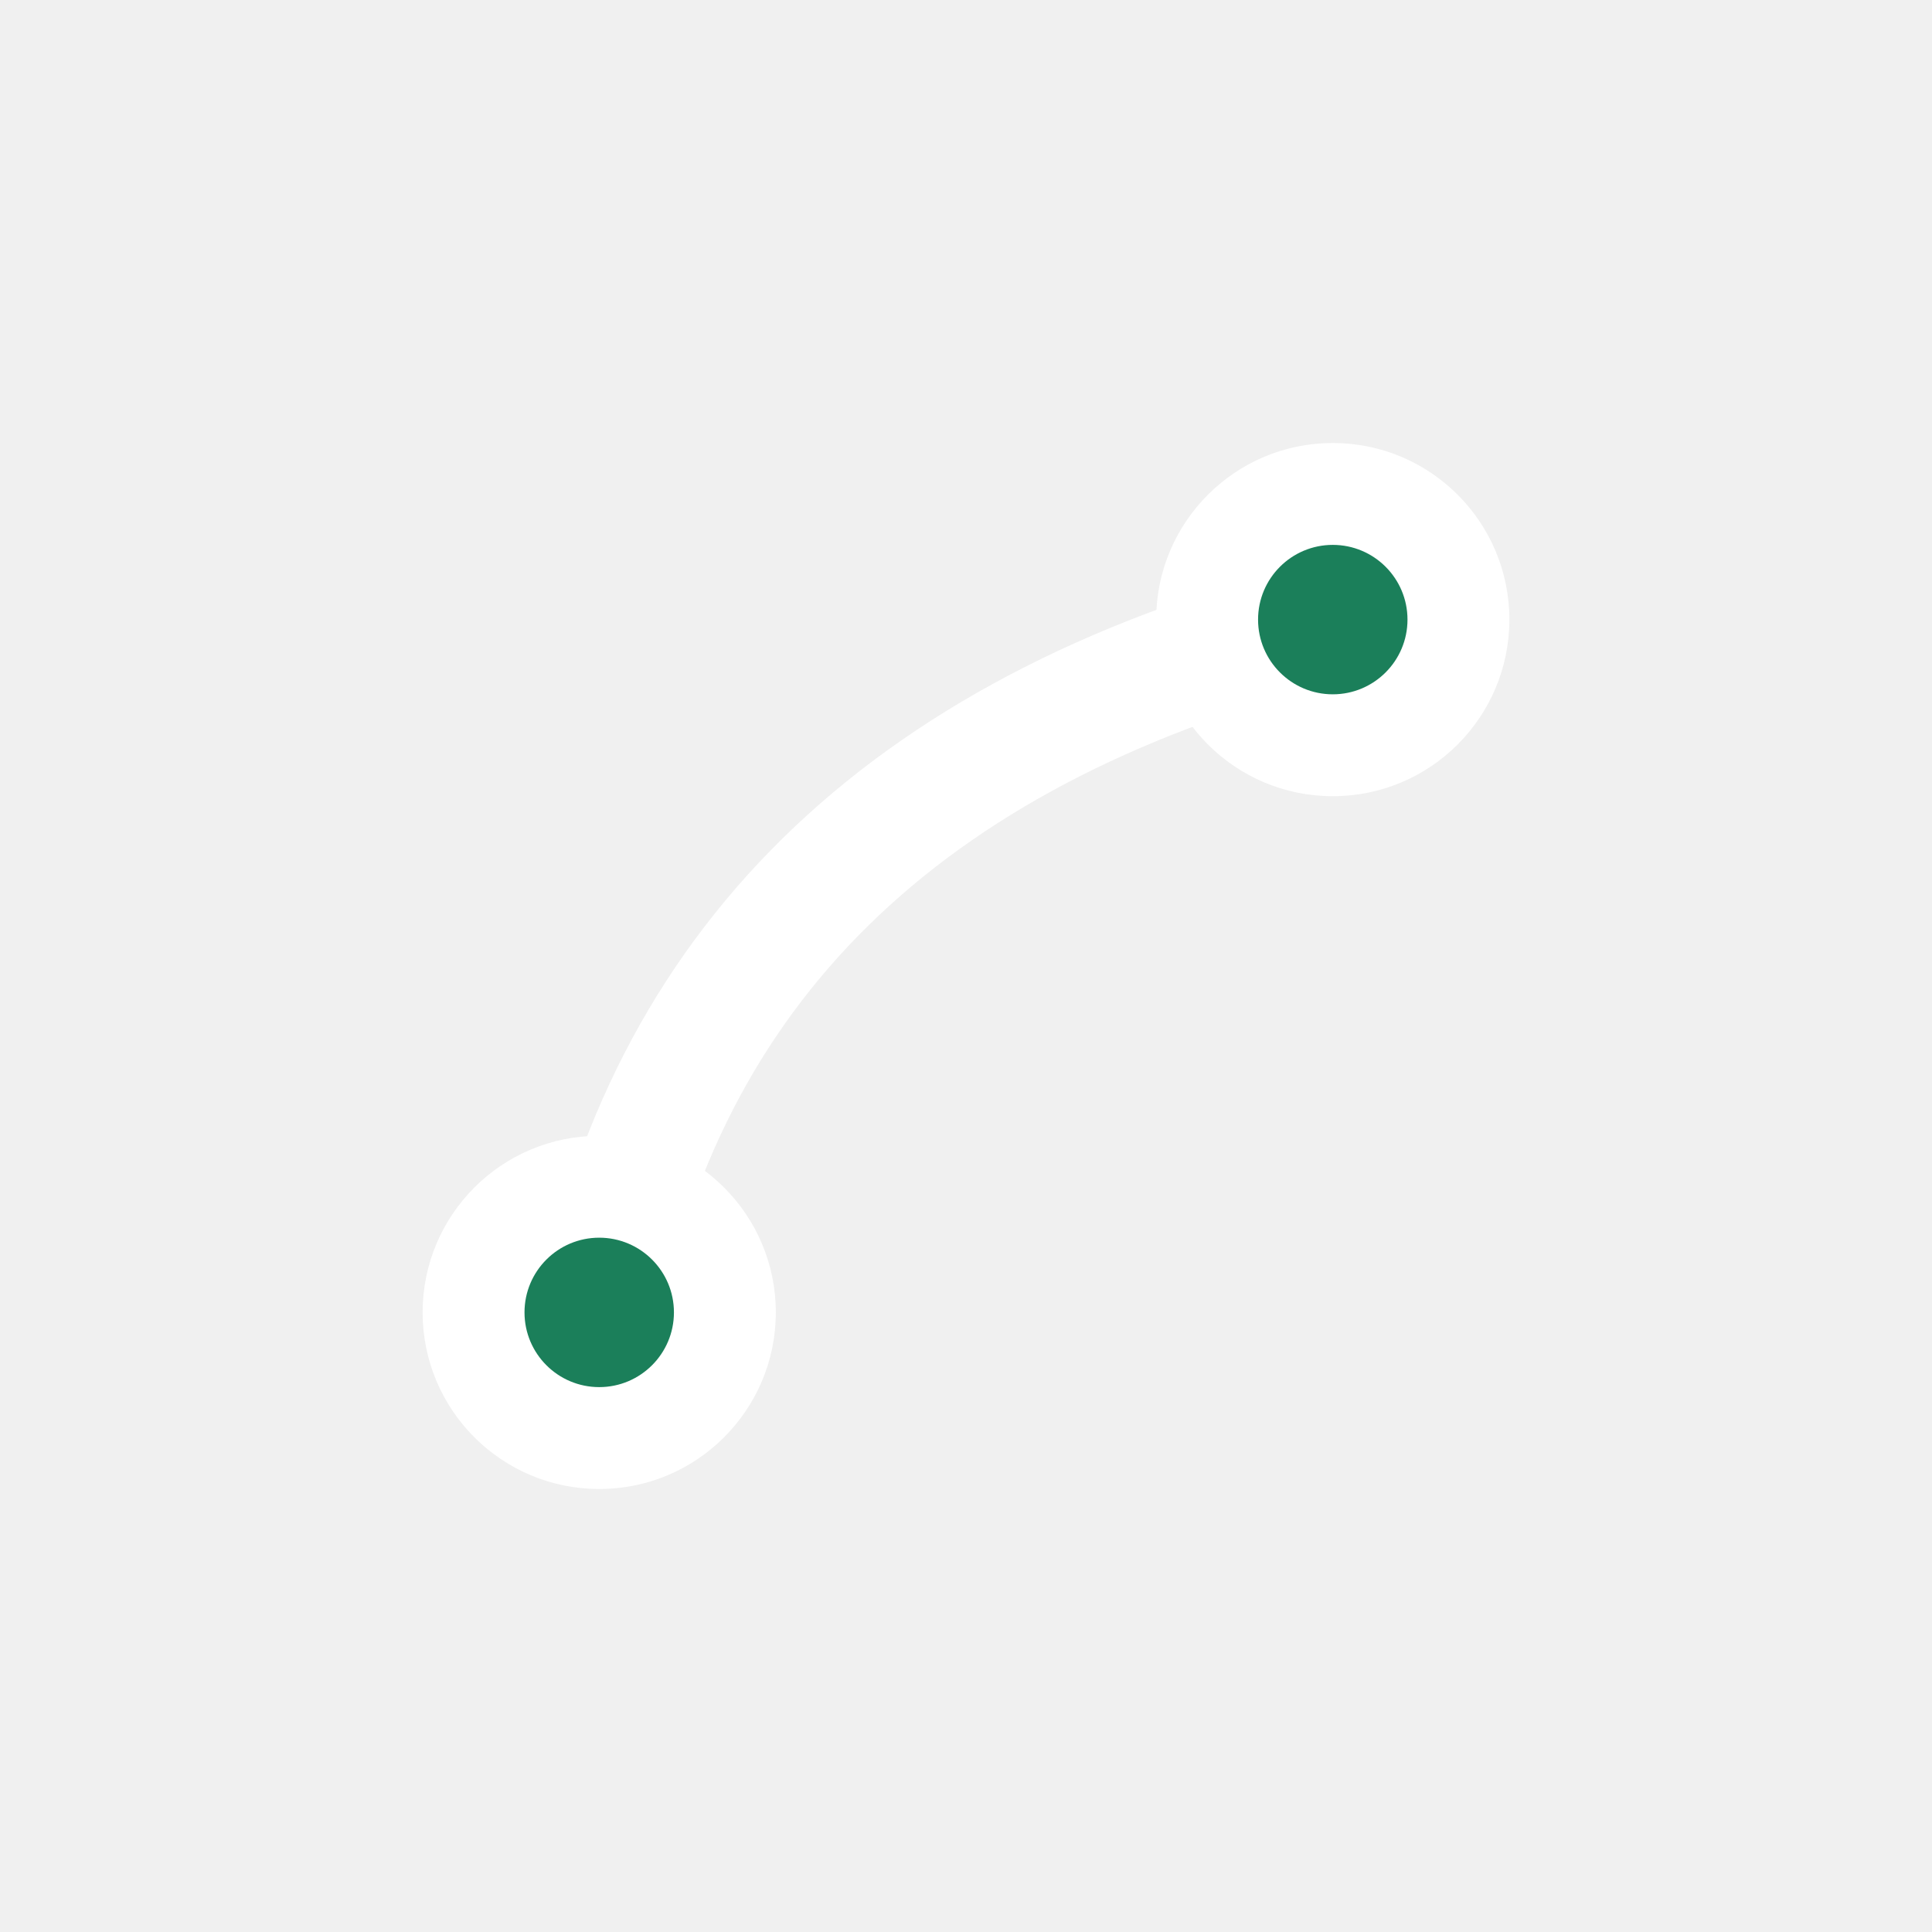
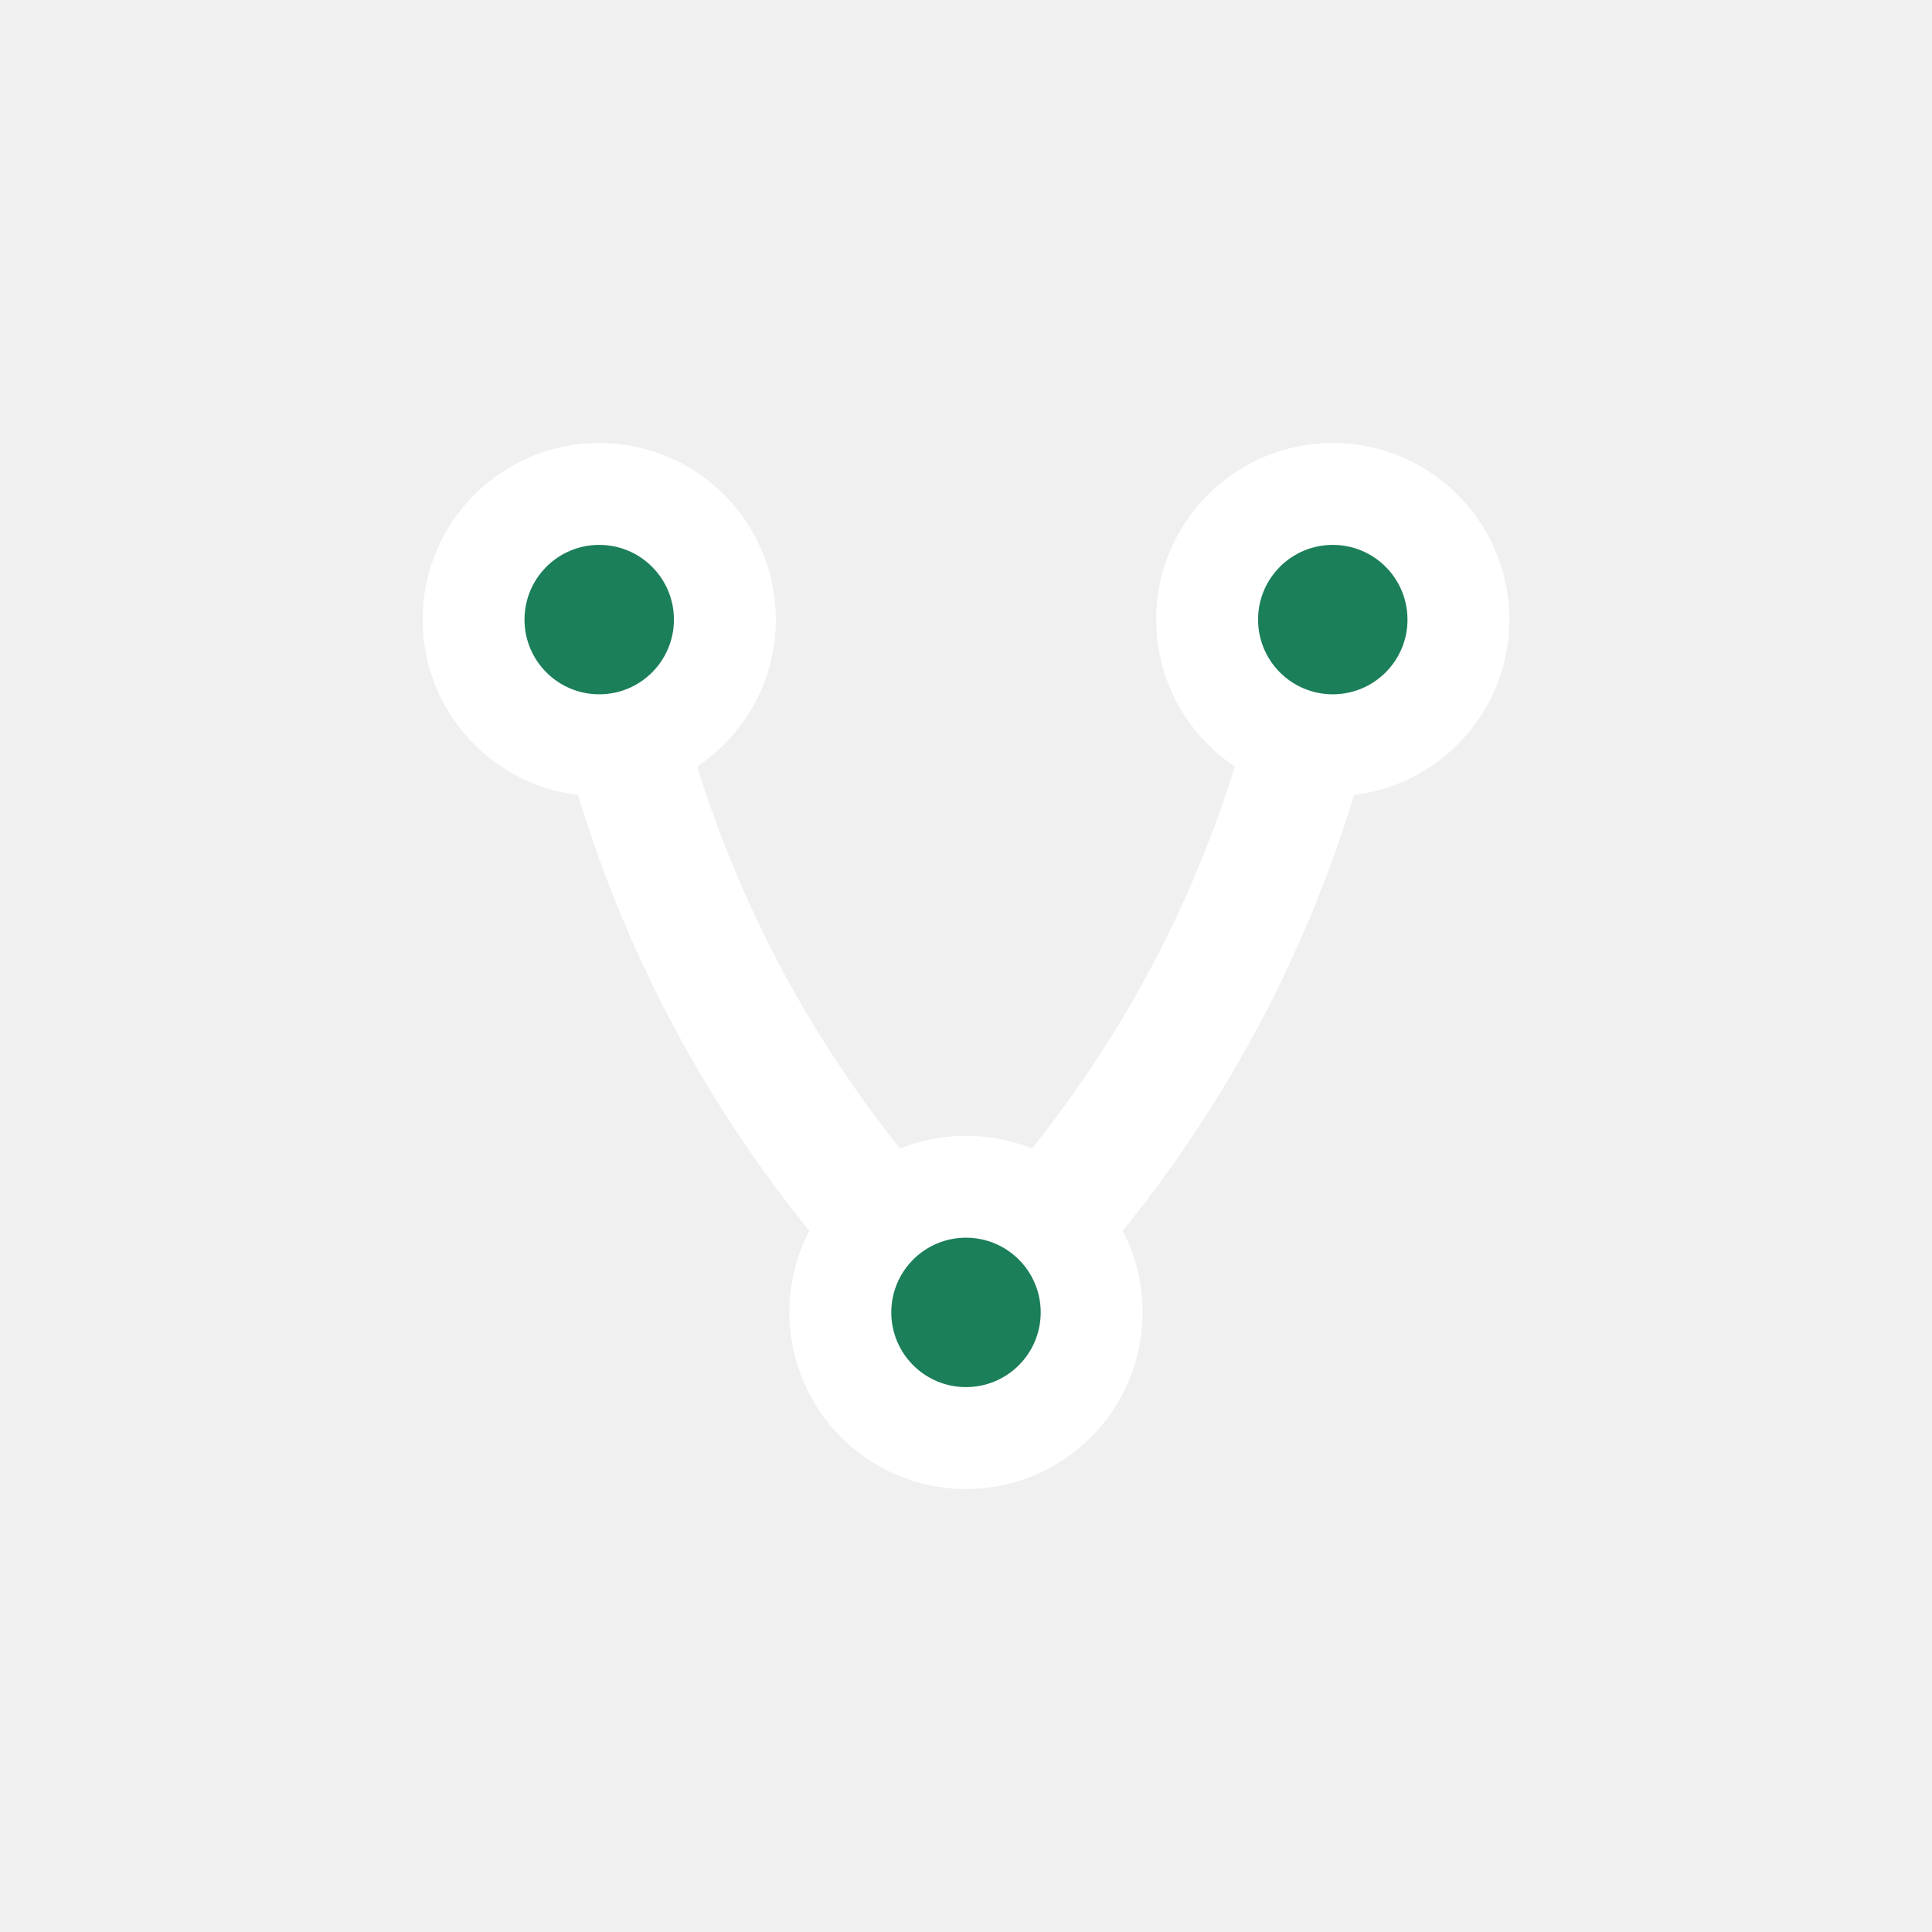
<svg xmlns="http://www.w3.org/2000/svg" width="1024" height="1024" viewBox="0 0 1024 1024">
  <g transform="translate(512 512) scale(0.9) translate(-512 -512)">
    <g fill="none" stroke="#FFFFFF" stroke-width="72" stroke-linecap="round" stroke-linejoin="round">
-       <path d="M296 716 Q 360 400 728 308" />
+       <path d="M296 308 Q 337 545 512 716 Q 687 545 728 308" />
    </g>
-     <circle cx="296" cy="716" r="104" fill="#FFFFFF" />
-     <circle cx="296" cy="716" r="44" fill="#1B7F5A" />
+     <circle cx="296" cy="308" r="104" fill="#FFFFFF" />
+     <circle cx="296" cy="308" r="44" fill="#1B7F5A" />
    <circle cx="728" cy="308" r="104" fill="#FFFFFF" />
    <circle cx="728" cy="308" r="44" fill="#1B7F5A" />
+     <circle cx="512" cy="716" r="104" fill="#FFFFFF" />
+     <circle cx="512" cy="716" r="44" fill="#1B7F5A" />
  </g>
</svg>
